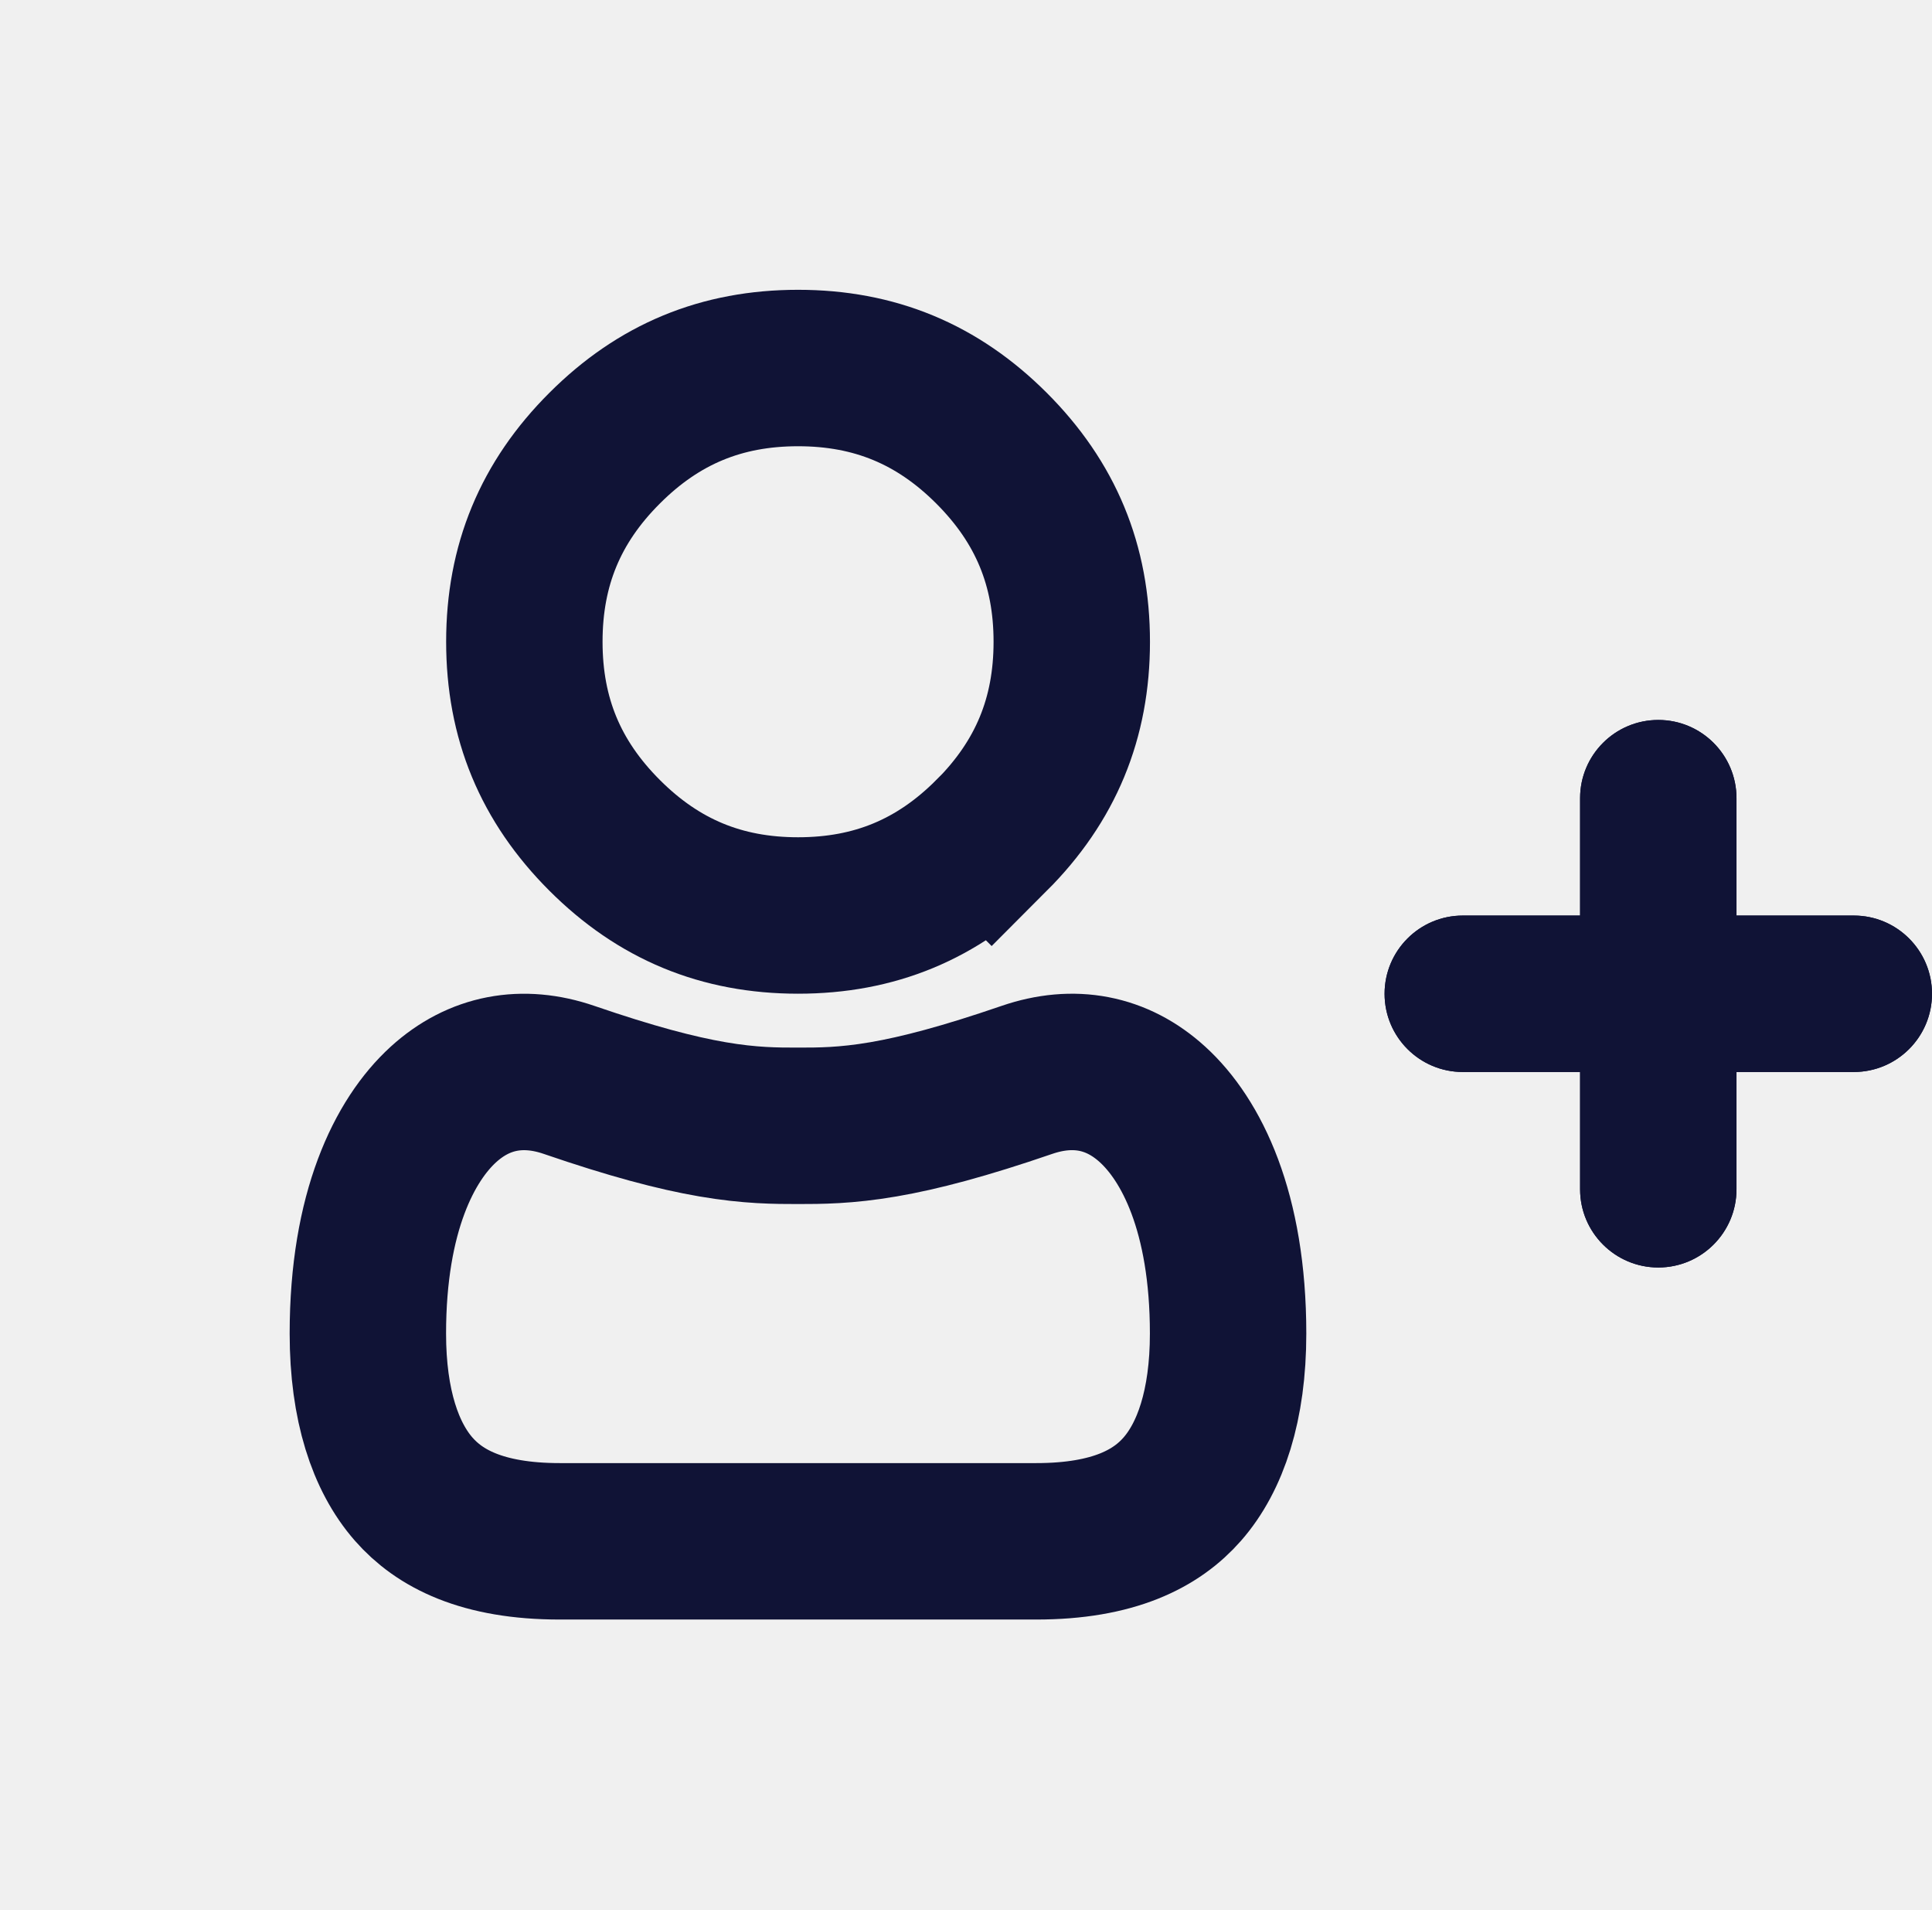
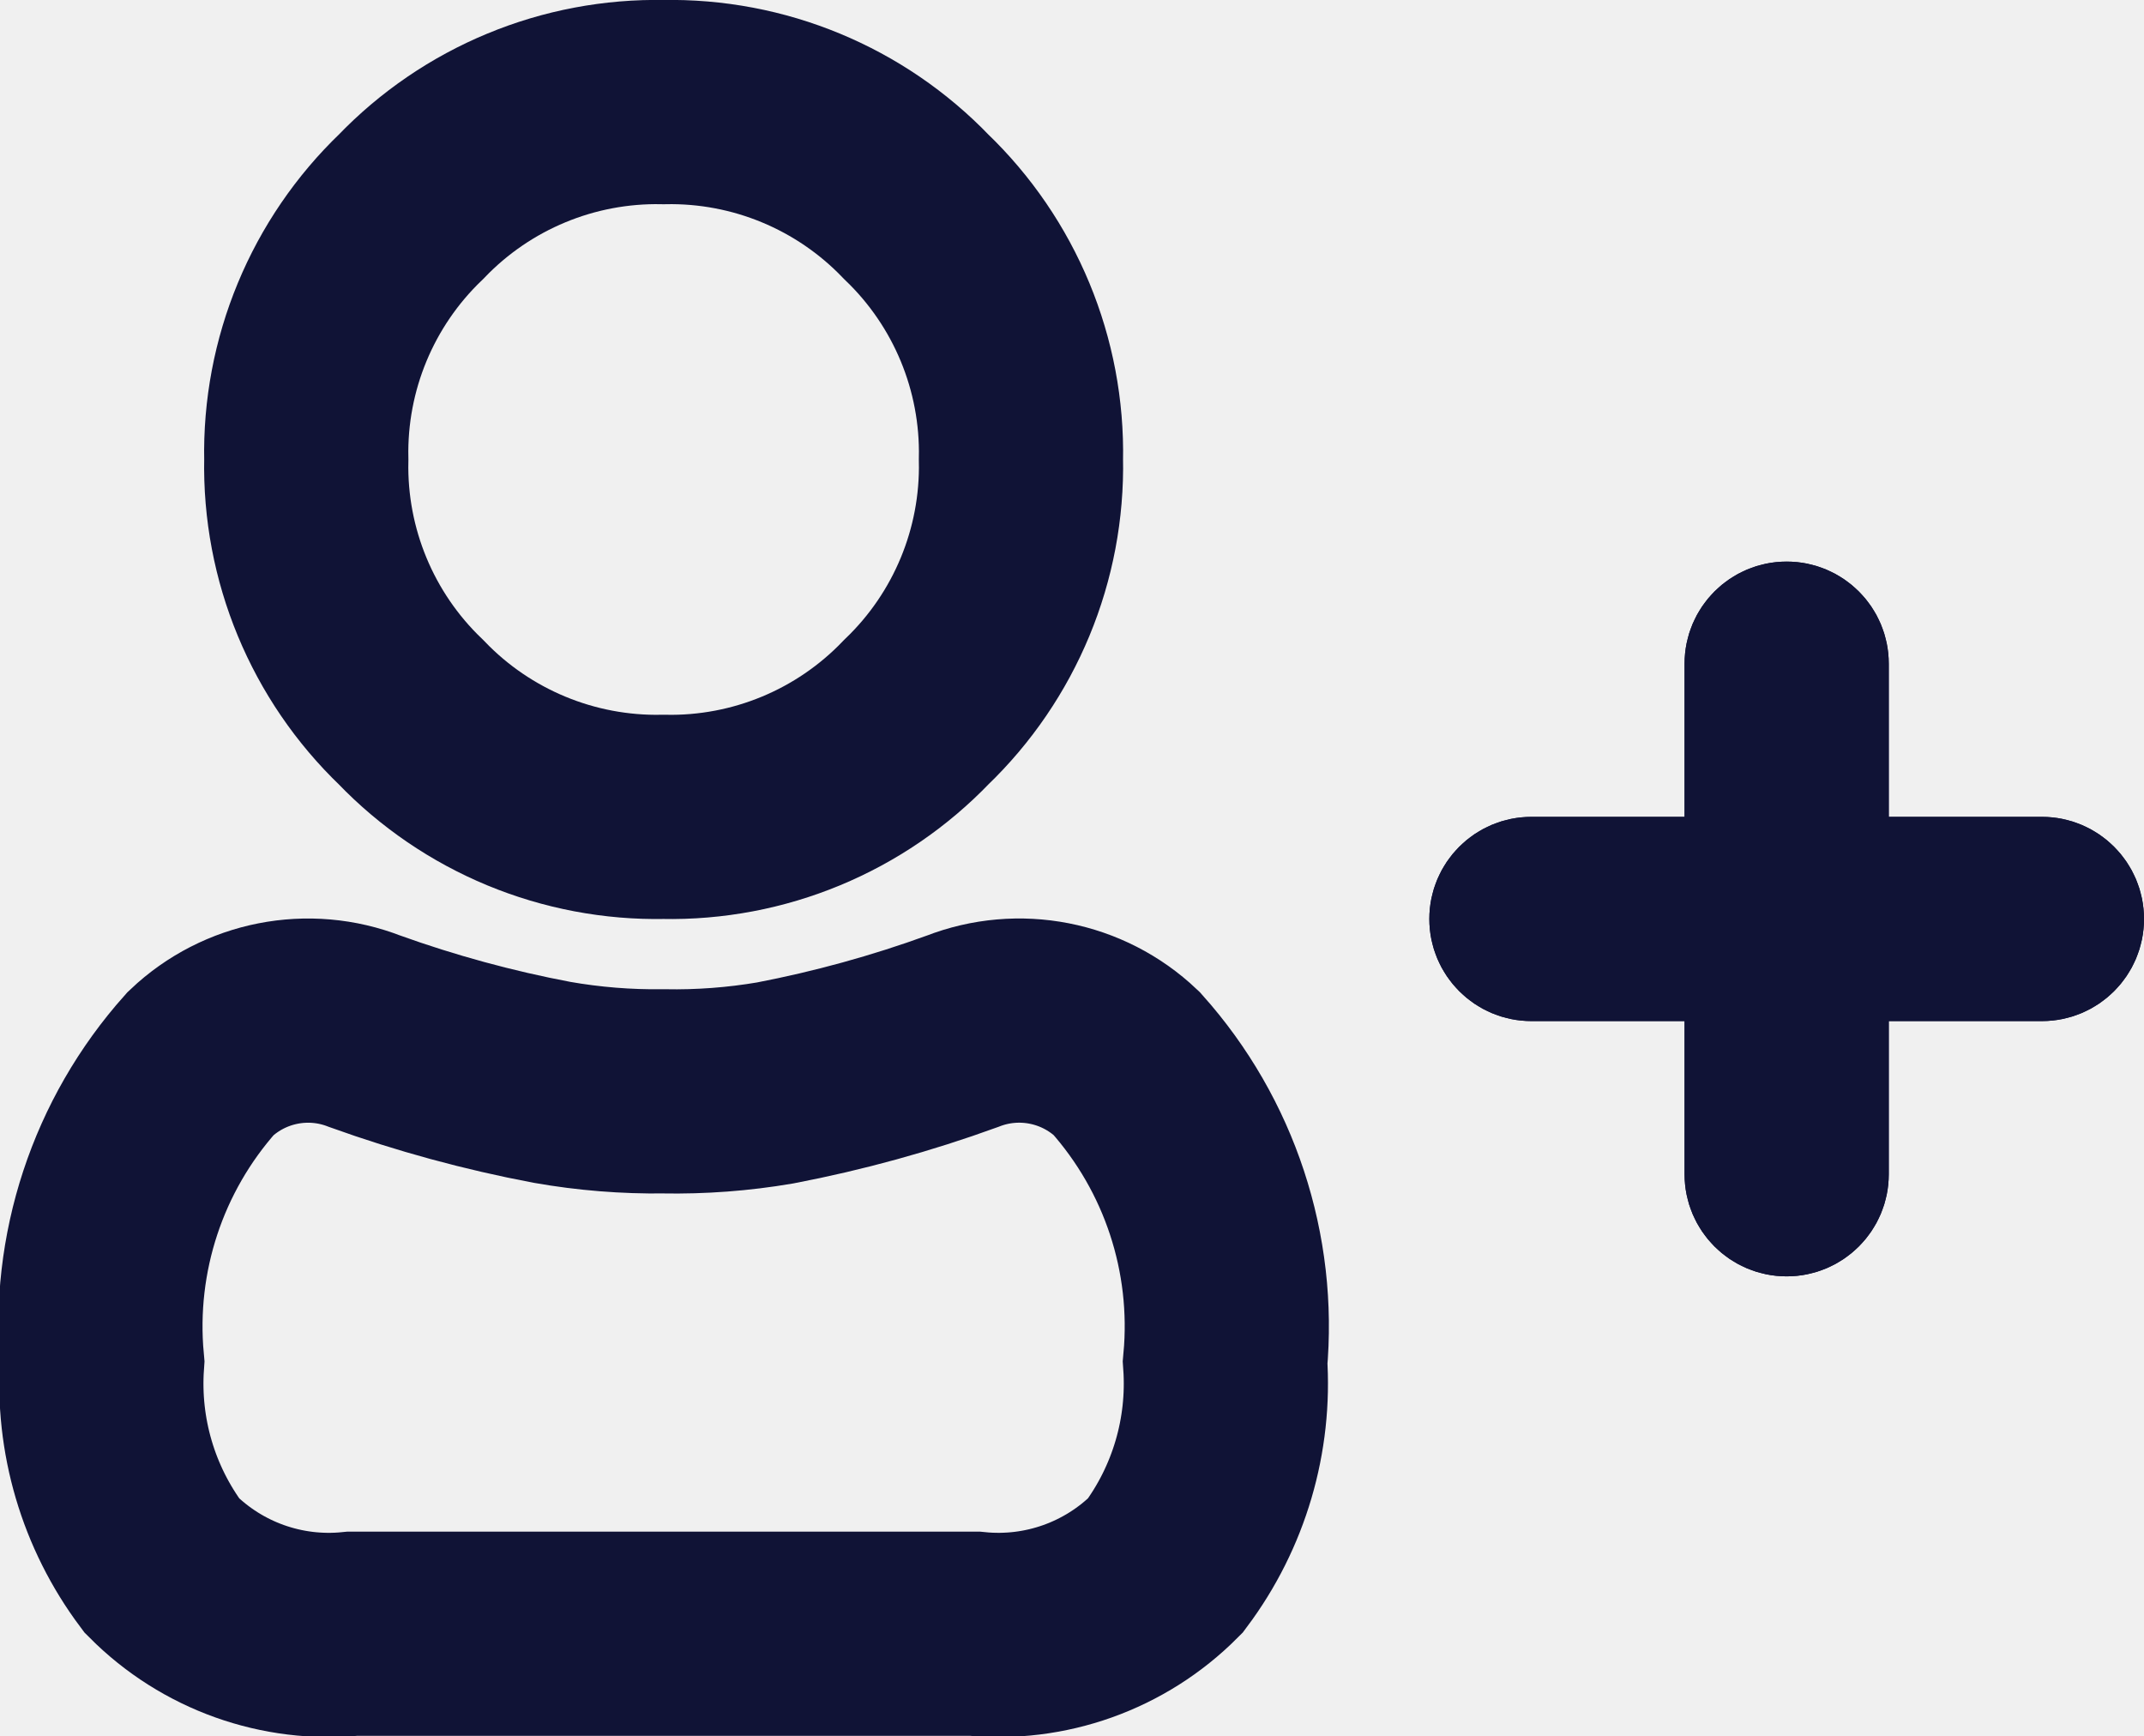
- <svg xmlns="http://www.w3.org/2000/svg" xmlns:xlink="http://www.w3.org/1999/xlink" width="24.705" height="24.409" viewBox="0 0 24.705 24.409">
-   <defs>
-     <path id="path-2" fill-rule="evenodd" d="M18.705 11.705h5c.552 0 1 .448 1 1 0 .552-.448 1-1 1h-5c-.552 0-1-.448-1-1 0-.552.448-1 1-1z" />
-     <mask id="mask-3" x="0" y="0" maskContentUnits="userSpaceOnUse" maskUnits="userSpaceOnUse">
-       <rect width="24.705" height="24.409" x="0" y="0" fill="black" />
-       <use fill="white" xlink:href="#path-2" />
-     </mask>
-     <path id="path-4" fill-rule="evenodd" d="M18.705 11.705h5c.552 0 1 .448 1 1 0 .552-.448 1-1 1h-5c-.552 0-1-.448-1-1 0-.552.448-1 1-1z" />
-     <mask id="mask-5" x="0" y="0" maskContentUnits="userSpaceOnUse" maskUnits="userSpaceOnUse">
-       <rect width="24.705" height="24.409" x="0" y="0" fill="black" />
-       <use fill="white" xlink:href="#path-4" />
-     </mask>
-   </defs>
-   <g>
-     <path fill="none" stroke="rgb(16,19,54)" stroke-linecap="butt" stroke-linejoin="miter" stroke-width="2" d="M10.205 14.393h.005c.269 0.0.605 0 1.087-.083.466-.08 1.039-.231 1.834-.504.595-.204 1.151-.102 1.607.314.494.45.966 1.37.966 2.929 0 .918-.226 1.578-.586 1.989-.326.372-.87.667-1.868.667H7.158c-.998 0-1.542-.295-1.868-.667-.36-.411-.586-1.071-.586-1.989 0-1.559.472-2.479.966-2.929.456-.415 1.013-.518 1.607-.314.795.273 1.368.424 1.834.504.482.083.818.083 1.087.083h.005z" />
-     <g>
-       <use fill="rgb(16,19,54)" xlink:href="#path-2" />
-       <use fill-opacity="0" stroke="rgb(16,19,54)" stroke-linecap="butt" stroke-linejoin="miter" stroke-width="2" mask="url(#mask-3)" xlink:href="#path-2" />
+ <svg xmlns="http://www.w3.org/2000/svg" width="21" height="17" viewBox="0 0 21 17">
+   <g id="Icon_assistant" transform="translate(1 1)">
+     <path id="Path" d="M5.5.688h0A5.858,5.858,0,0,0,6.592.606,11.988,11.988,0,0,0,8.427.1a1.528,1.528,0,0,1,1.607.314A3.865,3.865,0,0,1,11,3.344a2.974,2.974,0,0,1-.586,1.989A2.307,2.307,0,0,1,8.546,6H2.454A2.306,2.306,0,0,1,.586,5.333,2.973,2.973,0,0,1,0,3.344,3.865,3.865,0,0,1,.966.415,1.528,1.528,0,0,1,2.573.1a11.987,11.987,0,0,0,1.834.5A5.858,5.858,0,0,0,5.5.688Z" transform="translate(0 9)" fill="none" stroke="#101336" stroke-miterlimit="10" stroke-width="2" />
+     <g id="Rectangle" transform="translate(13 7)" fill="#101336" stroke="#101336" stroke-miterlimit="10" stroke-width="1">
+       <rect width="7" height="2" rx="1" stroke="none" />
+       <rect x="0.5" y="0.5" width="6" height="1" rx="0.5" fill="none" />
    </g>
-     <g transform="rotate(-90.00003 21.20469 12.70463)">
-       <use fill="rgb(16,19,54)" xlink:href="#path-4" />
-       <use fill-opacity="0" stroke="rgb(16,19,54)" stroke-linecap="butt" stroke-linejoin="miter" stroke-width="2" mask="url(#mask-5)" xlink:href="#path-4" />
+     <g id="Rectangle_Copy_15" data-name="Rectangle Copy 15" transform="translate(15.5 11.5) rotate(-90)" fill="#101336" stroke="#101336" stroke-miterlimit="10" stroke-width="1">
+       <rect width="7" height="2" rx="1" stroke="none" />
+       <rect x="0.5" y="0.5" width="6" height="1" rx="0.5" fill="none" />
    </g>
-     <path fill="none" stroke="rgb(16,19,54)" stroke-linecap="butt" stroke-linejoin="miter" stroke-width="2" d="M12.679 10.679l-0.0 0c-.692.693-1.496 1.025-2.474 1.025-.978 0-1.782-.333-2.474-1.025-.693-.693-1.026-1.496-1.026-2.475 0-.978.333-1.782 1.026-2.474.693-.693 1.496-1.025 2.474-1.025.978 0 1.782.333 2.474 1.025.693.693 1.026 1.497 1.026 2.475 0 .978-.333 1.782-1.025 2.475z" />
+     <path id="Path_Copy" data-name="Path Copy" d="M5.975,5.974h0A3.333,3.333,0,0,1,3.5,7,3.334,3.334,0,0,1,1.026,5.975,3.332,3.332,0,0,1,0,3.5,3.333,3.333,0,0,1,1.026,1.025,3.333,3.333,0,0,1,3.5,0,3.334,3.334,0,0,1,5.974,1.025,3.334,3.334,0,0,1,7,3.5,3.333,3.333,0,0,1,5.975,5.974Z" transform="translate(2)" fill="none" stroke="#101336" stroke-miterlimit="10" stroke-width="2" />
  </g>
</svg>
